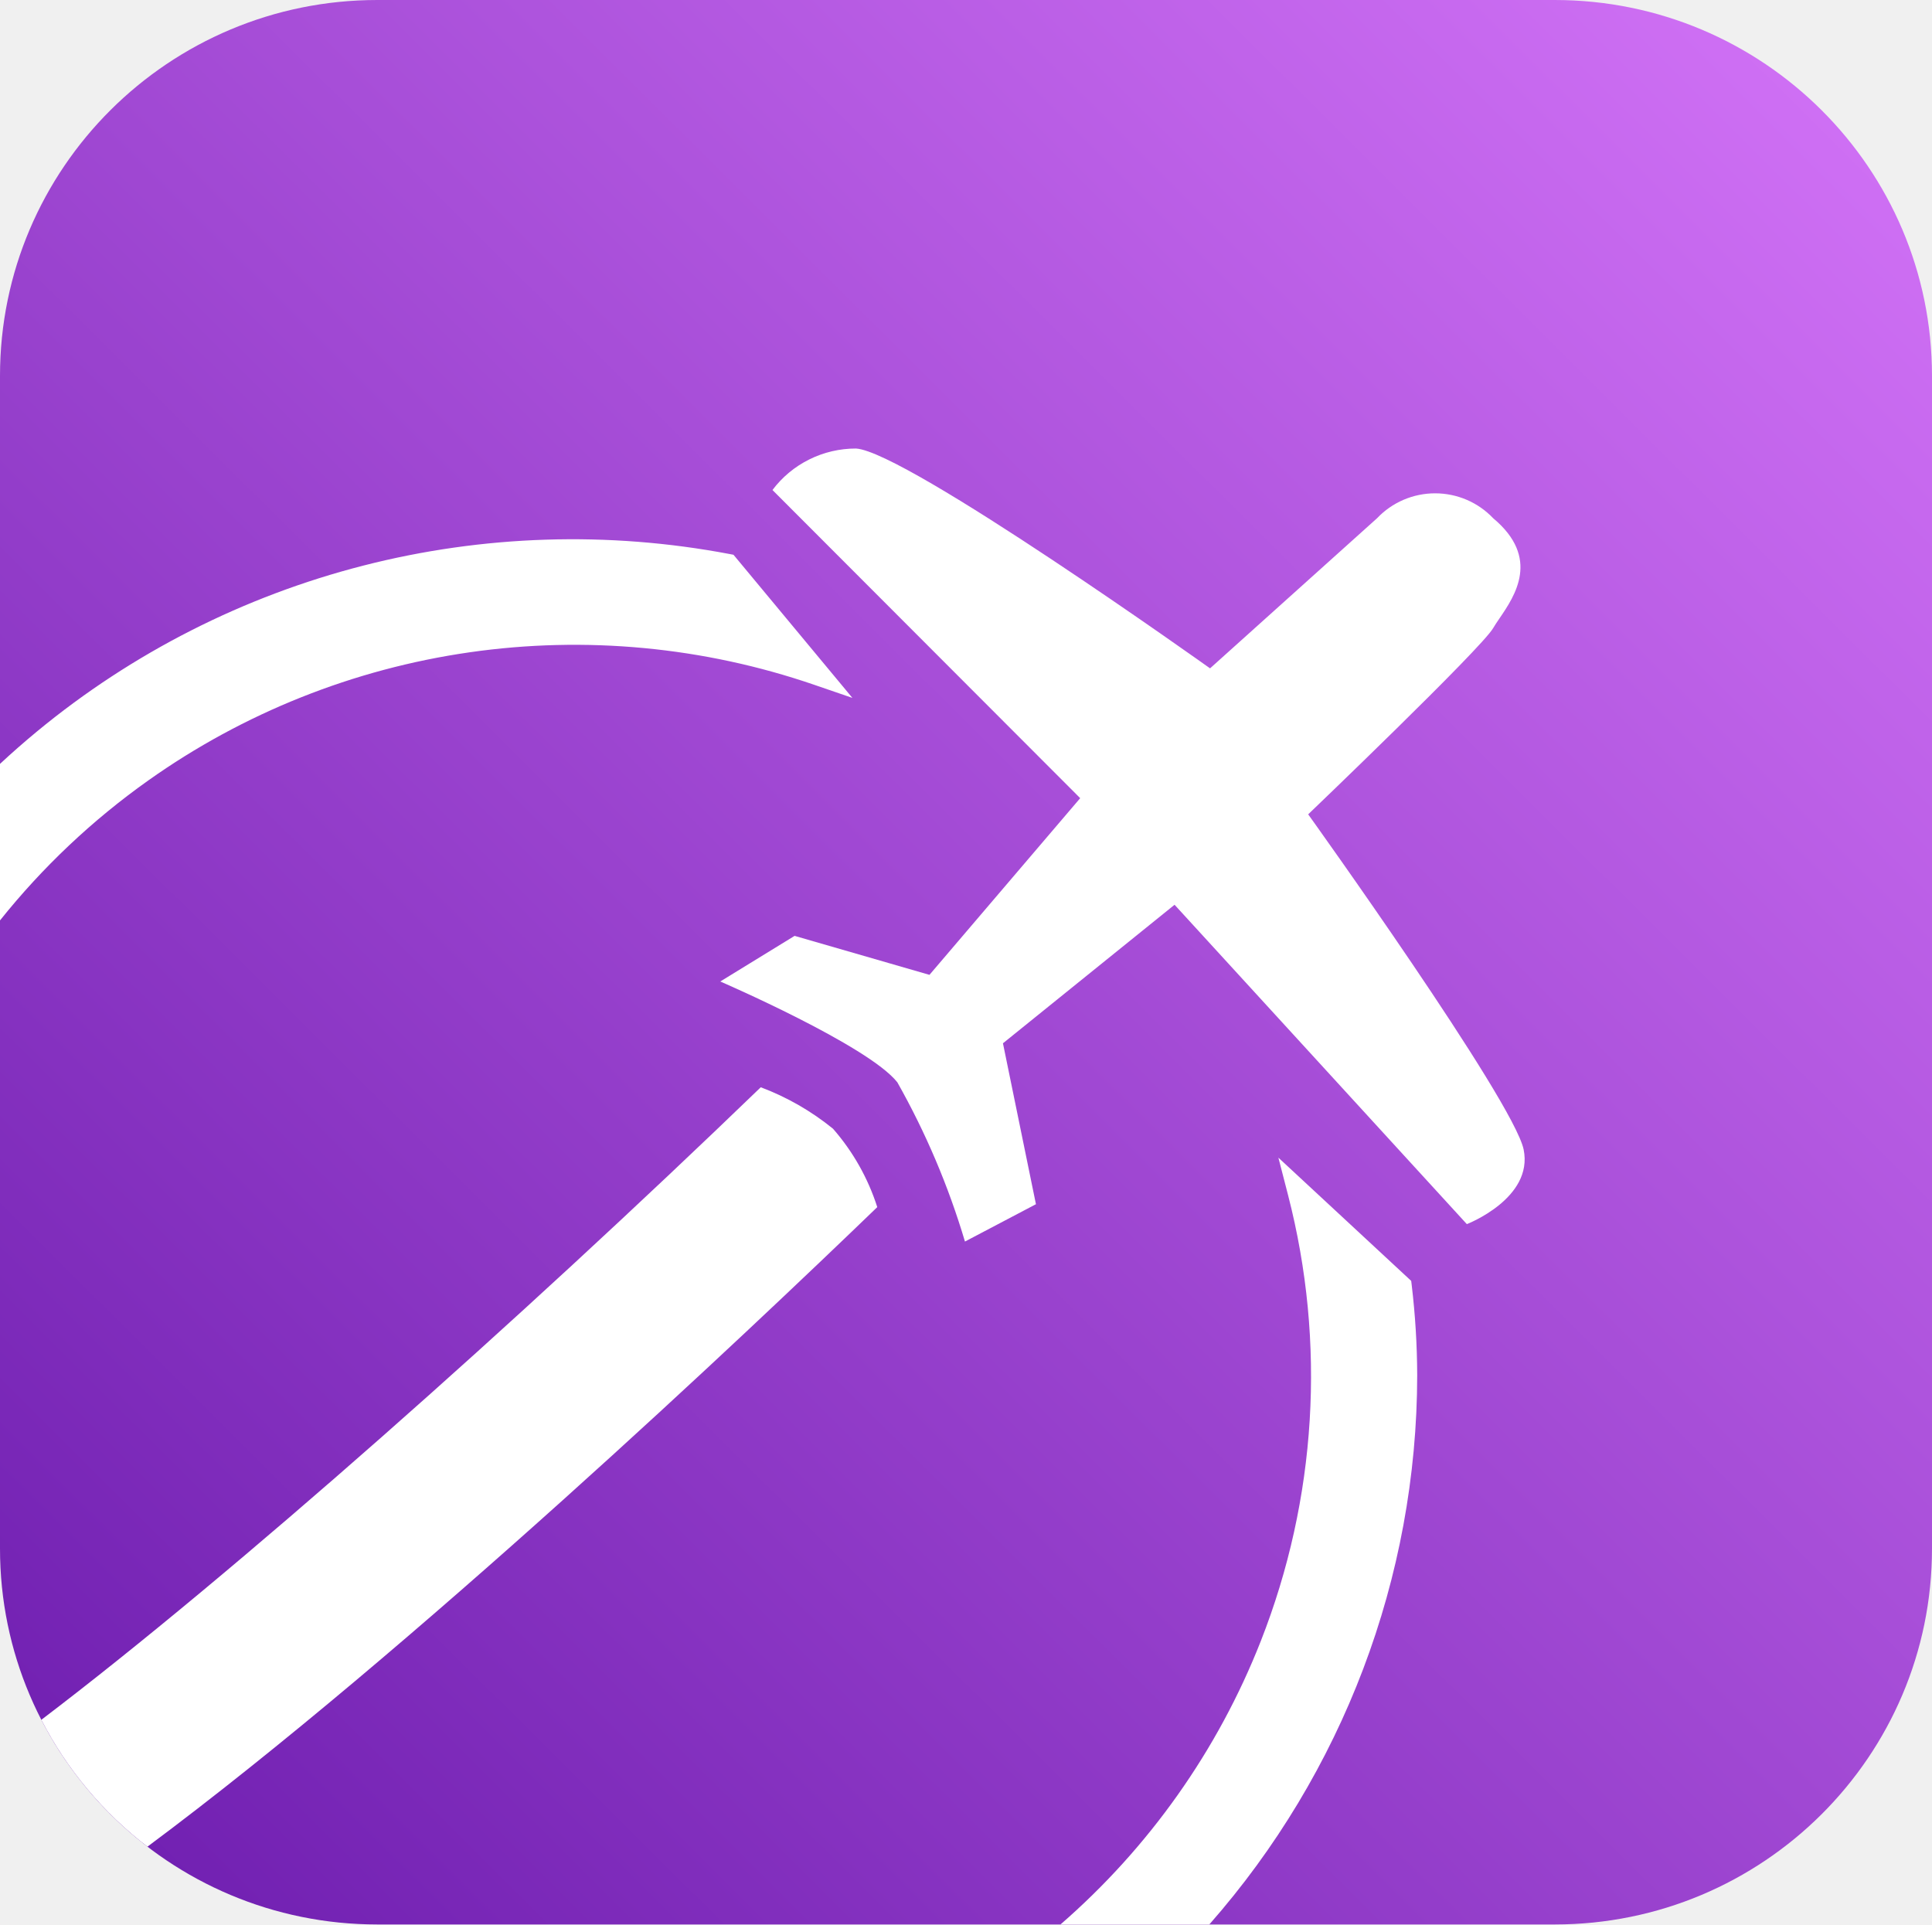
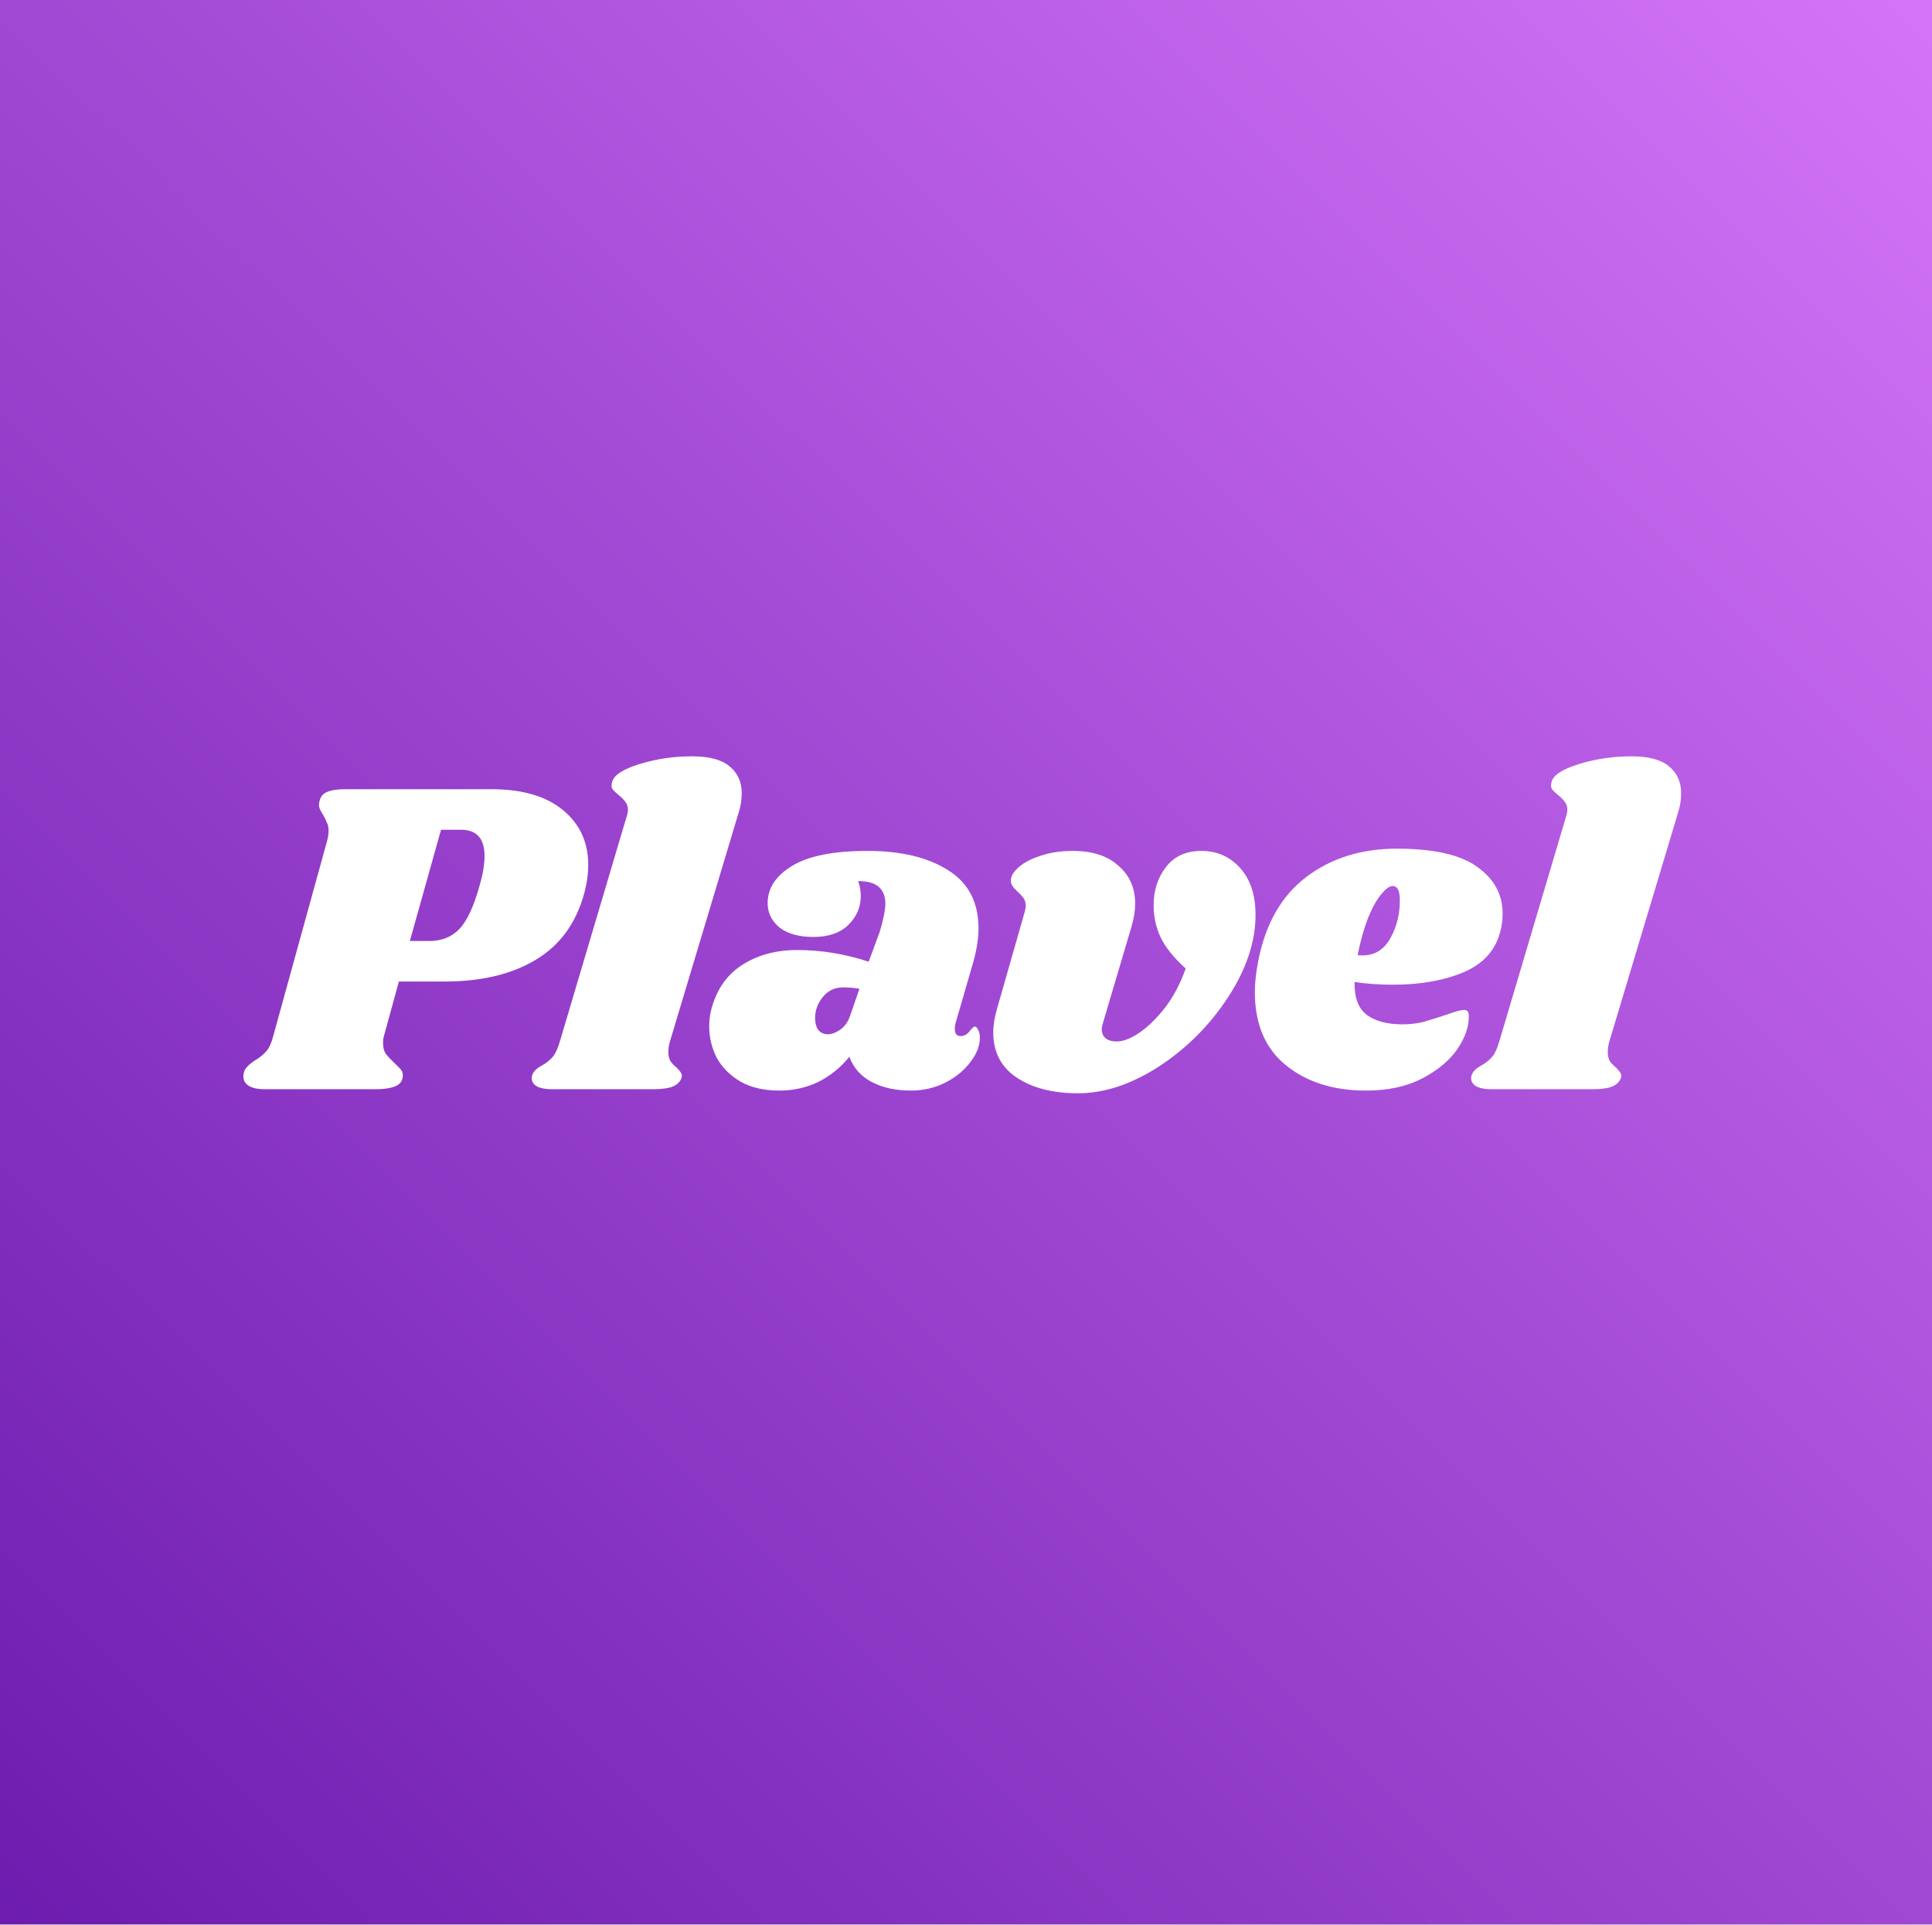
<svg xmlns="http://www.w3.org/2000/svg" width="258" height="257" viewBox="0 0 258 257" fill="none">
-   <path d="M0 50.195C0 22.473 22.561 0 50.391 0H207.609C235.439 0 258 22.473 258 50.195V206.805C258 234.527 235.439 257 207.609 257H50.391C22.561 257 0 234.527 0 206.805V50.195Z" fill="url(#paint0_linear_1_312)" />
-   <path fill-rule="evenodd" clip-rule="evenodd" d="M0 122.915V102.011C1.605 100.519 3.256 99.071 4.952 97.671C17.65 87.189 32.526 79.629 48.512 75.533C64.499 71.438 81.2 70.909 97.416 73.983L97.951 74.085L113.83 93.201L108.741 91.453C93.965 86.378 78.182 84.889 62.709 87.111C47.236 89.333 32.523 95.201 19.8 104.225C12.328 109.524 5.669 115.822 0 122.915ZM19.689 246.611C13.798 242.095 8.937 236.311 5.519 229.669C31.235 210.138 69.083 176.573 101.594 145.196C105.09 146.512 108.347 148.383 111.241 150.734C113.909 153.787 115.921 157.349 117.151 161.203C99.825 177.926 55.004 220.337 19.689 246.611ZM161.493 257H141.618C153.416 246.747 162.619 233.783 168.369 219.152C175.832 200.164 177.104 179.328 172.004 159.584L170.716 154.597L188.453 171.056L188.519 171.604C188.994 175.595 189.24 179.61 189.254 183.629L189.254 183.636C189.227 210.702 179.309 236.746 161.493 257ZM203.467 153.504C202.073 146.913 174.695 108.75 174.695 108.75C174.695 108.75 197.835 86.595 199.396 83.881C199.61 83.51 199.903 83.081 200.23 82.6C202.298 79.57 205.749 74.51 199.396 69.204C198.4 68.154 197.199 67.318 195.867 66.746C194.534 66.175 193.097 65.88 191.646 65.88C190.194 65.88 188.758 66.175 187.425 66.746C186.092 67.318 184.891 68.154 183.895 69.204L161.591 89.254C161.591 89.254 120.999 60.286 114.308 59.898C112.143 59.894 110.007 60.393 108.071 61.354C106.134 62.316 104.451 63.714 103.156 65.437L144.25 106.59L124.121 130.185L106.111 124.979L96.186 131.072C96.186 131.072 115.925 139.601 119.828 144.531C123.628 151.264 126.658 158.398 128.861 165.8L138.34 160.815L133.935 139.324L156.852 120.825L195.883 163.474C195.883 163.474 204.805 160.039 203.467 153.504Z" fill="white" />
+   <rect width="258" height="257" fill="url(#paint0_linear_1028_3047)" />
+   <path d="M65.585 105.392C69.731 105.392 72.919 106.314 75.148 108.159C77.417 110.004 78.551 112.451 78.551 115.499C78.551 116.702 78.375 117.965 78.023 119.289C76.928 123.299 74.757 126.267 71.511 128.193C68.304 130.118 64.236 131.08 59.308 131.08H53.265L51.27 138.36C51.192 138.6 51.153 138.921 51.153 139.322C51.153 139.884 51.27 140.345 51.505 140.706C51.779 141.067 52.17 141.488 52.678 141.969C53.109 142.37 53.402 142.671 53.558 142.872C53.715 143.072 53.793 143.313 53.793 143.594C53.793 144.275 53.48 144.757 52.854 145.037C52.229 145.318 51.309 145.459 50.097 145.459H35.371C34.354 145.459 33.592 145.278 33.083 144.917C32.575 144.516 32.399 143.975 32.555 143.293C32.633 142.932 32.79 142.651 33.025 142.451C33.22 142.21 33.533 141.949 33.963 141.668C34.628 141.267 35.156 140.846 35.547 140.405C35.938 139.964 36.251 139.282 36.486 138.36L43.644 112.43C43.8 111.909 43.878 111.408 43.878 110.926C43.878 110.485 43.8 110.124 43.644 109.844C43.526 109.523 43.35 109.162 43.115 108.761C42.764 108.239 42.587 107.818 42.587 107.497C42.587 107.377 42.627 107.156 42.705 106.836C42.861 106.314 43.194 105.953 43.702 105.753C44.25 105.512 45.071 105.392 46.166 105.392H65.585ZM64.06 118.206C64.49 116.722 64.705 115.418 64.705 114.295C64.705 111.969 63.649 110.806 61.537 110.806H58.897L54.732 125.666H57.313C58.956 125.666 60.286 125.144 61.303 124.102C62.359 123.019 63.278 121.053 64.06 118.206Z" fill="white" />
+   <path d="M92.42 101C94.689 101 96.351 101.441 97.407 102.324C98.502 103.206 99.05 104.409 99.05 105.933C99.05 106.816 98.913 107.678 98.639 108.52L89.428 139.202C89.311 139.683 89.252 140.104 89.252 140.465C89.252 140.987 89.35 141.408 89.545 141.729C89.741 142.009 90.015 142.29 90.367 142.571C90.641 142.852 90.836 143.092 90.953 143.293C91.071 143.453 91.09 143.674 91.012 143.955C90.817 144.476 90.425 144.857 89.839 145.098C89.252 145.338 88.352 145.459 87.14 145.459H73.764C72.747 145.459 72.004 145.298 71.534 144.977C71.065 144.616 70.909 144.155 71.065 143.594C71.221 143.112 71.632 142.691 72.297 142.33C72.884 142.009 73.373 141.628 73.764 141.187C74.155 140.746 74.487 140.044 74.761 139.082L83.678 109.061C83.796 108.701 83.855 108.4 83.855 108.159C83.855 107.718 83.737 107.357 83.502 107.076C83.307 106.795 83.033 106.515 82.681 106.234C82.29 105.913 81.997 105.632 81.801 105.392C81.645 105.151 81.625 104.83 81.743 104.429C81.977 103.507 83.209 102.705 85.439 102.023C87.668 101.341 89.995 101 92.42 101Z" fill="white" />
+   <path d="M115.828 113.634C120.326 113.634 123.924 114.496 126.623 116.221C129.322 117.905 130.671 120.492 130.671 123.981C130.671 125.305 130.437 126.809 129.967 128.493L127.562 136.795C127.523 136.956 127.503 137.156 127.503 137.397C127.503 138.039 127.757 138.36 128.266 138.36C128.735 138.36 129.126 138.159 129.439 137.758C129.791 137.317 130.026 137.096 130.143 137.096C130.339 137.096 130.495 137.237 130.613 137.517C130.769 137.798 130.847 138.119 130.847 138.48C130.886 139.563 130.476 140.666 129.615 141.789C128.794 142.912 127.679 143.834 126.271 144.556C124.863 145.278 123.318 145.639 121.636 145.639C119.603 145.639 117.862 145.258 116.415 144.496C114.968 143.734 113.97 142.611 113.423 141.127C112.249 142.571 110.861 143.694 109.257 144.496C107.654 145.258 105.933 145.639 104.095 145.639C102.022 145.639 100.281 145.238 98.873 144.436C97.465 143.594 96.409 142.531 95.705 141.247C95.04 139.924 94.708 138.54 94.708 137.096C94.708 136.455 94.766 135.833 94.884 135.231C95.51 132.464 96.859 130.378 98.932 128.975C101.044 127.571 103.547 126.869 106.441 126.869C109.688 126.869 112.875 127.39 116.004 128.433L117.471 124.463C117.979 122.778 118.234 121.475 118.234 120.552C118.195 119.59 117.882 118.868 117.295 118.386C116.708 117.905 115.809 117.664 114.596 117.664C114.831 118.306 114.948 118.968 114.948 119.65C114.948 121.134 114.401 122.417 113.306 123.5C112.21 124.583 110.646 125.124 108.612 125.124C106.696 125.124 105.19 124.703 104.095 123.861C103.039 122.979 102.511 121.896 102.511 120.612C102.511 118.607 103.606 116.943 105.796 115.619C107.986 114.295 111.33 113.634 115.828 113.634ZM112.543 131.862C111.448 131.862 110.548 132.303 109.844 133.186C109.179 134.028 108.847 134.951 108.847 135.953C108.847 136.595 108.984 137.116 109.257 137.517C109.57 137.918 110.001 138.119 110.548 138.119C111.057 138.119 111.604 137.918 112.191 137.517C112.817 137.076 113.266 136.434 113.54 135.592L114.772 132.043C114.107 131.922 113.364 131.862 112.543 131.862Z" fill="white" />
+   <path d="M160.448 113.634C162.521 113.634 164.242 114.396 165.611 115.92C166.98 117.444 167.664 119.529 167.664 122.176C167.664 125.746 166.452 129.396 164.027 133.126C161.602 136.856 158.532 139.944 154.816 142.39C151.1 144.797 147.482 146 143.962 146C140.599 146 137.861 145.298 135.749 143.894C133.676 142.491 132.639 140.485 132.639 137.878C132.639 136.916 132.815 135.833 133.167 134.63L136.864 121.695C136.942 121.374 136.981 121.134 136.981 120.973C136.981 120.572 136.883 120.231 136.688 119.951C136.492 119.67 136.218 119.369 135.866 119.048C135.28 118.527 134.986 118.066 134.986 117.664C134.947 117.103 135.28 116.501 135.984 115.86C136.688 115.218 137.665 114.697 138.917 114.295C140.208 113.854 141.655 113.634 143.258 113.634C145.879 113.634 147.913 114.295 149.36 115.619C150.846 116.902 151.589 118.587 151.589 120.672C151.589 121.595 151.433 122.598 151.12 123.68L147.306 136.555C147.189 136.916 147.13 137.217 147.13 137.457C147.13 137.979 147.306 138.38 147.658 138.66C148.01 138.941 148.499 139.082 149.125 139.082C149.986 139.082 150.983 138.701 152.117 137.938C153.291 137.136 154.444 136.013 155.579 134.57C156.713 133.086 157.632 131.341 158.336 129.336C156.772 127.932 155.657 126.548 154.992 125.184C154.366 123.821 154.053 122.417 154.053 120.973C154.053 118.928 154.601 117.203 155.696 115.799C156.791 114.356 158.375 113.634 160.448 113.634Z" fill="white" />
+   <path d="M186.521 113.333C191.488 113.333 195.087 114.155 197.316 115.799C199.545 117.404 200.66 119.469 200.66 121.996C200.66 122.758 200.582 123.46 200.425 124.102C199.839 126.749 198.196 128.654 195.497 129.817C192.838 130.94 189.689 131.501 186.052 131.501C184.213 131.501 182.493 131.381 180.889 131.14C180.85 133.226 181.397 134.69 182.532 135.532C183.666 136.374 185.25 136.795 187.284 136.795C188.222 136.795 189.122 136.695 189.983 136.495C190.843 136.254 191.938 135.913 193.268 135.472C194.363 135.071 195.106 134.87 195.497 134.87C195.928 134.87 196.143 135.131 196.143 135.652C196.182 137.056 195.673 138.54 194.617 140.104C193.561 141.628 191.997 142.932 189.924 144.015C187.851 145.098 185.348 145.639 182.414 145.639C178.073 145.639 174.514 144.516 171.737 142.27C168.96 140.024 167.571 136.755 167.571 132.464C167.571 131.261 167.728 129.857 168.041 128.253C169.018 123.32 171.15 119.61 174.435 117.123C177.76 114.596 181.789 113.333 186.521 113.333ZM181.3 127.531C181.456 127.571 181.671 127.591 181.945 127.591C183.588 127.591 184.839 126.809 185.7 125.245C186.56 123.68 186.971 121.936 186.932 120.011C186.893 118.888 186.58 118.326 185.993 118.326C185.563 118.326 185.054 118.687 184.468 119.409C183.881 120.091 183.294 121.134 182.708 122.537C182.16 123.941 181.691 125.606 181.3 127.531Z" fill="white" />
+   <path d="M217.871 101C220.139 101 221.801 101.441 222.857 102.324C223.952 103.206 224.5 104.409 224.5 105.933C224.5 106.816 224.363 107.678 224.089 108.52L214.878 139.202C214.761 139.683 214.702 140.104 214.702 140.465C214.702 140.987 214.8 141.408 214.996 141.729C215.191 142.009 215.465 142.29 215.817 142.571C216.091 142.852 216.286 143.092 216.404 143.293C216.521 143.453 216.541 143.674 216.463 143.955C216.267 144.476 215.876 144.857 215.289 145.098C214.702 145.338 213.803 145.459 212.59 145.459H199.214C198.197 145.459 197.454 145.298 196.985 144.977C196.515 144.616 196.359 144.155 196.515 143.594C196.672 143.112 197.082 142.691 197.747 142.33C198.334 142.009 198.823 141.628 199.214 141.187C199.605 140.746 199.938 140.044 200.211 139.082L209.129 109.061C209.246 108.701 209.305 108.4 209.305 108.159C209.305 107.718 209.188 107.357 208.953 107.076C208.757 106.795 208.484 106.515 208.132 106.234C207.74 105.913 207.447 105.632 207.252 105.392C207.095 105.151 207.076 104.83 207.193 104.429C207.428 103.507 208.66 102.705 210.889 102.023C213.118 101.341 215.446 101 217.871 101Z" fill="white" />
  <defs>
-     <linearGradient id="paint0_linear_1_312" x1="2.92092e-06" y1="257" x2="256.998" y2="-0.998" gradientUnits="userSpaceOnUse">
+     <linearGradient id="paint0_linear_1028_3047" x1="2.92092e-06" y1="257" x2="256.998" y2="-0.998" gradientUnits="userSpaceOnUse">
      <stop stop-color="#6C1CAE" />
      <stop offset="1" stop-color="#D474F8" />
    </linearGradient>
  </defs>
</svg>
